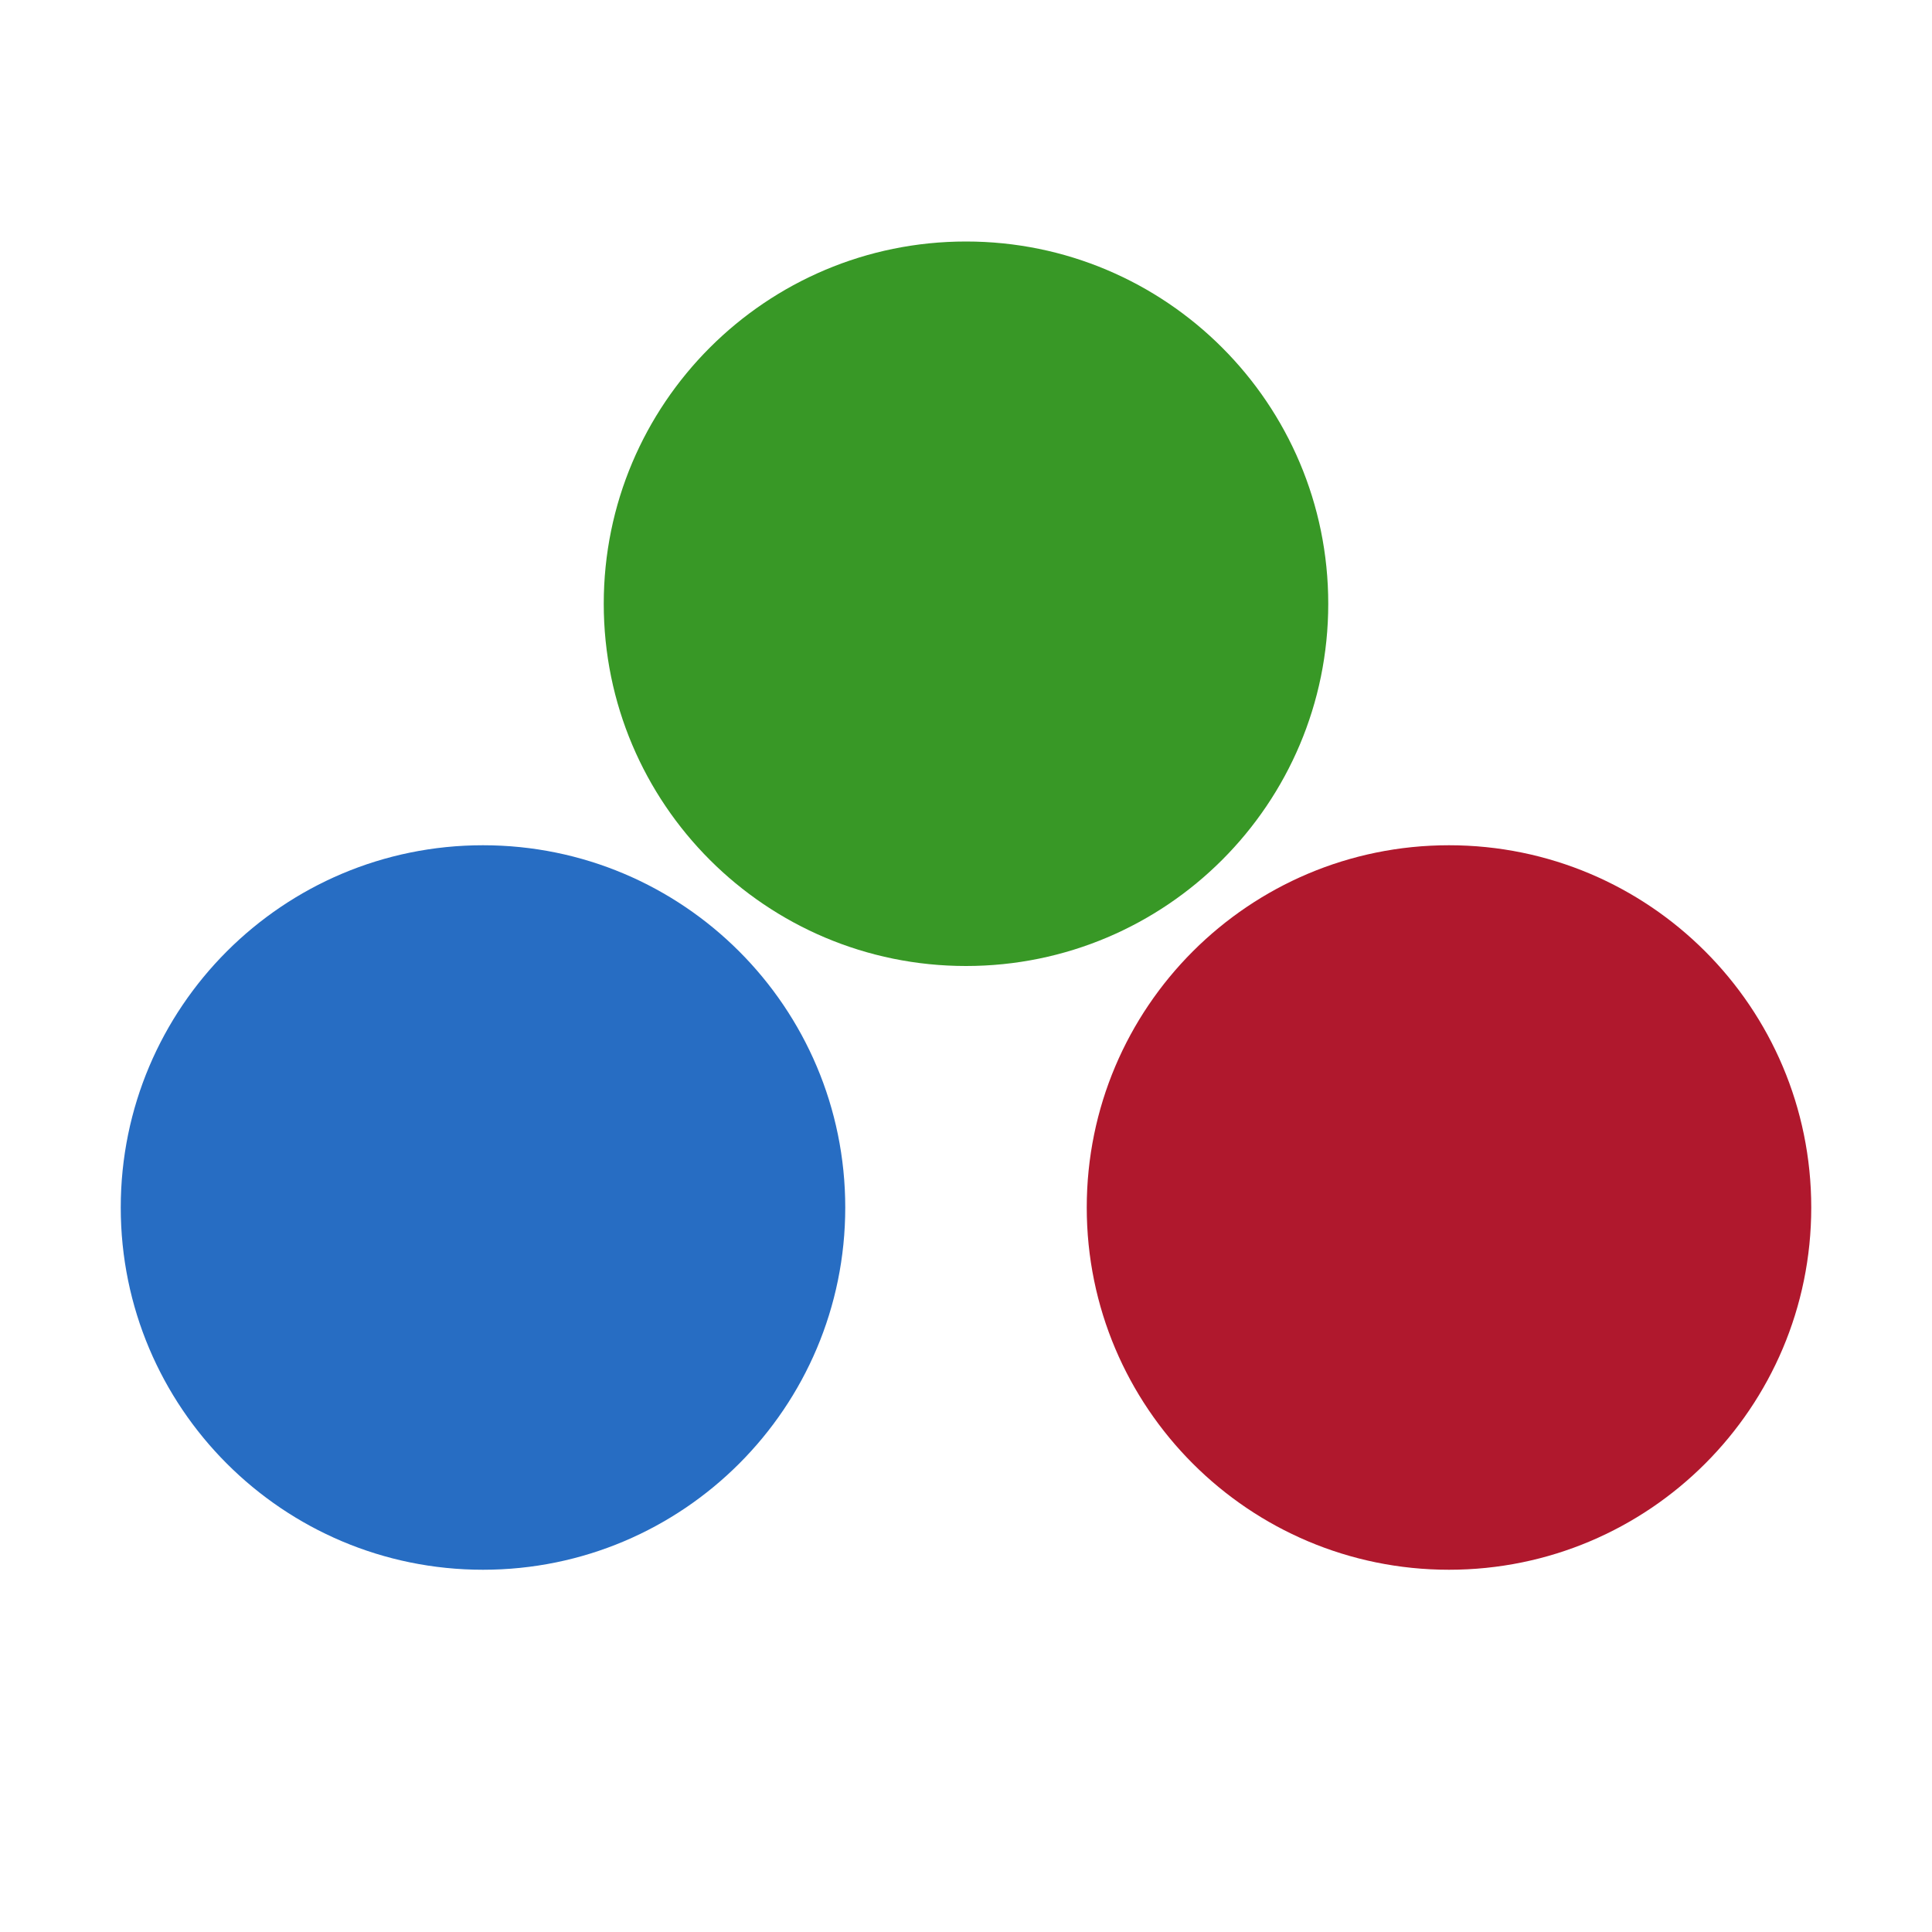
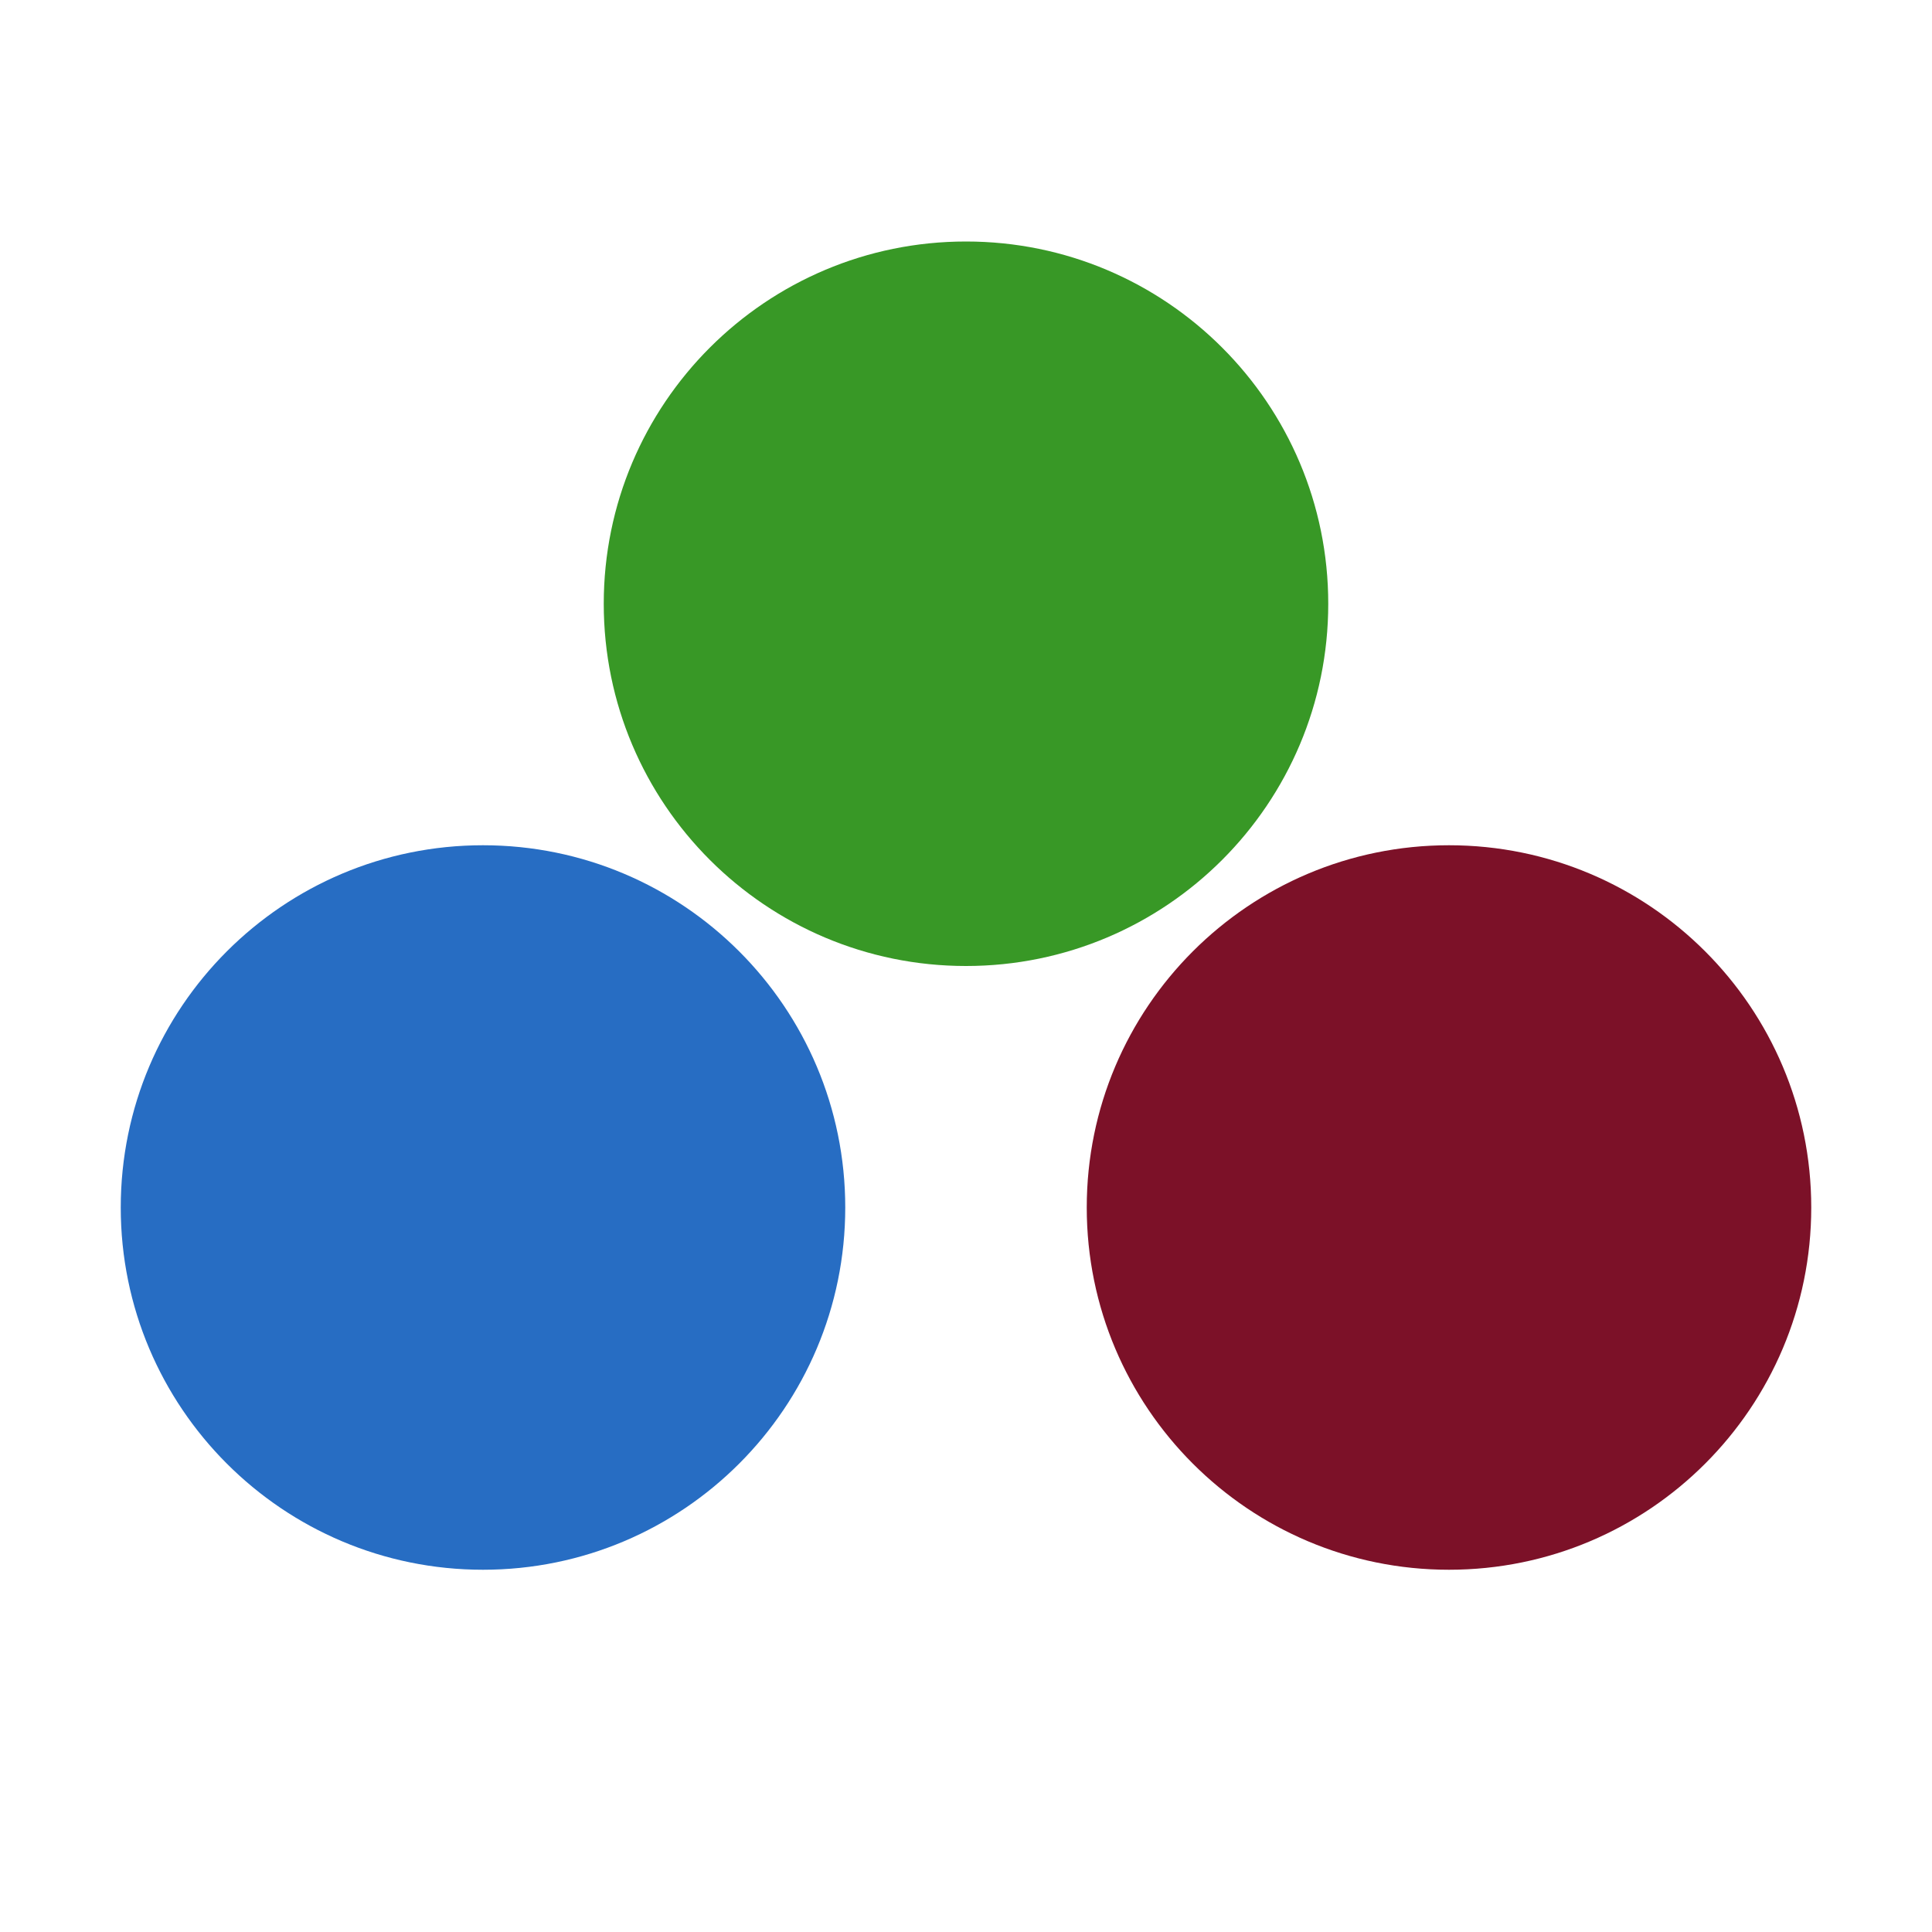
<svg xmlns="http://www.w3.org/2000/svg" viewBox="0 0 32 32">
  <circle cx="8" cy="20" r="6" fill="#276DC3" />
  <circle cx="16" cy="10" r="6" fill="#389826" />
-   <circle cx="24" cy="20" r="6" fill="#B0182D" />
+   <circle cx="24" cy="20" r="6" fill="#7C1128" />
</svg>
